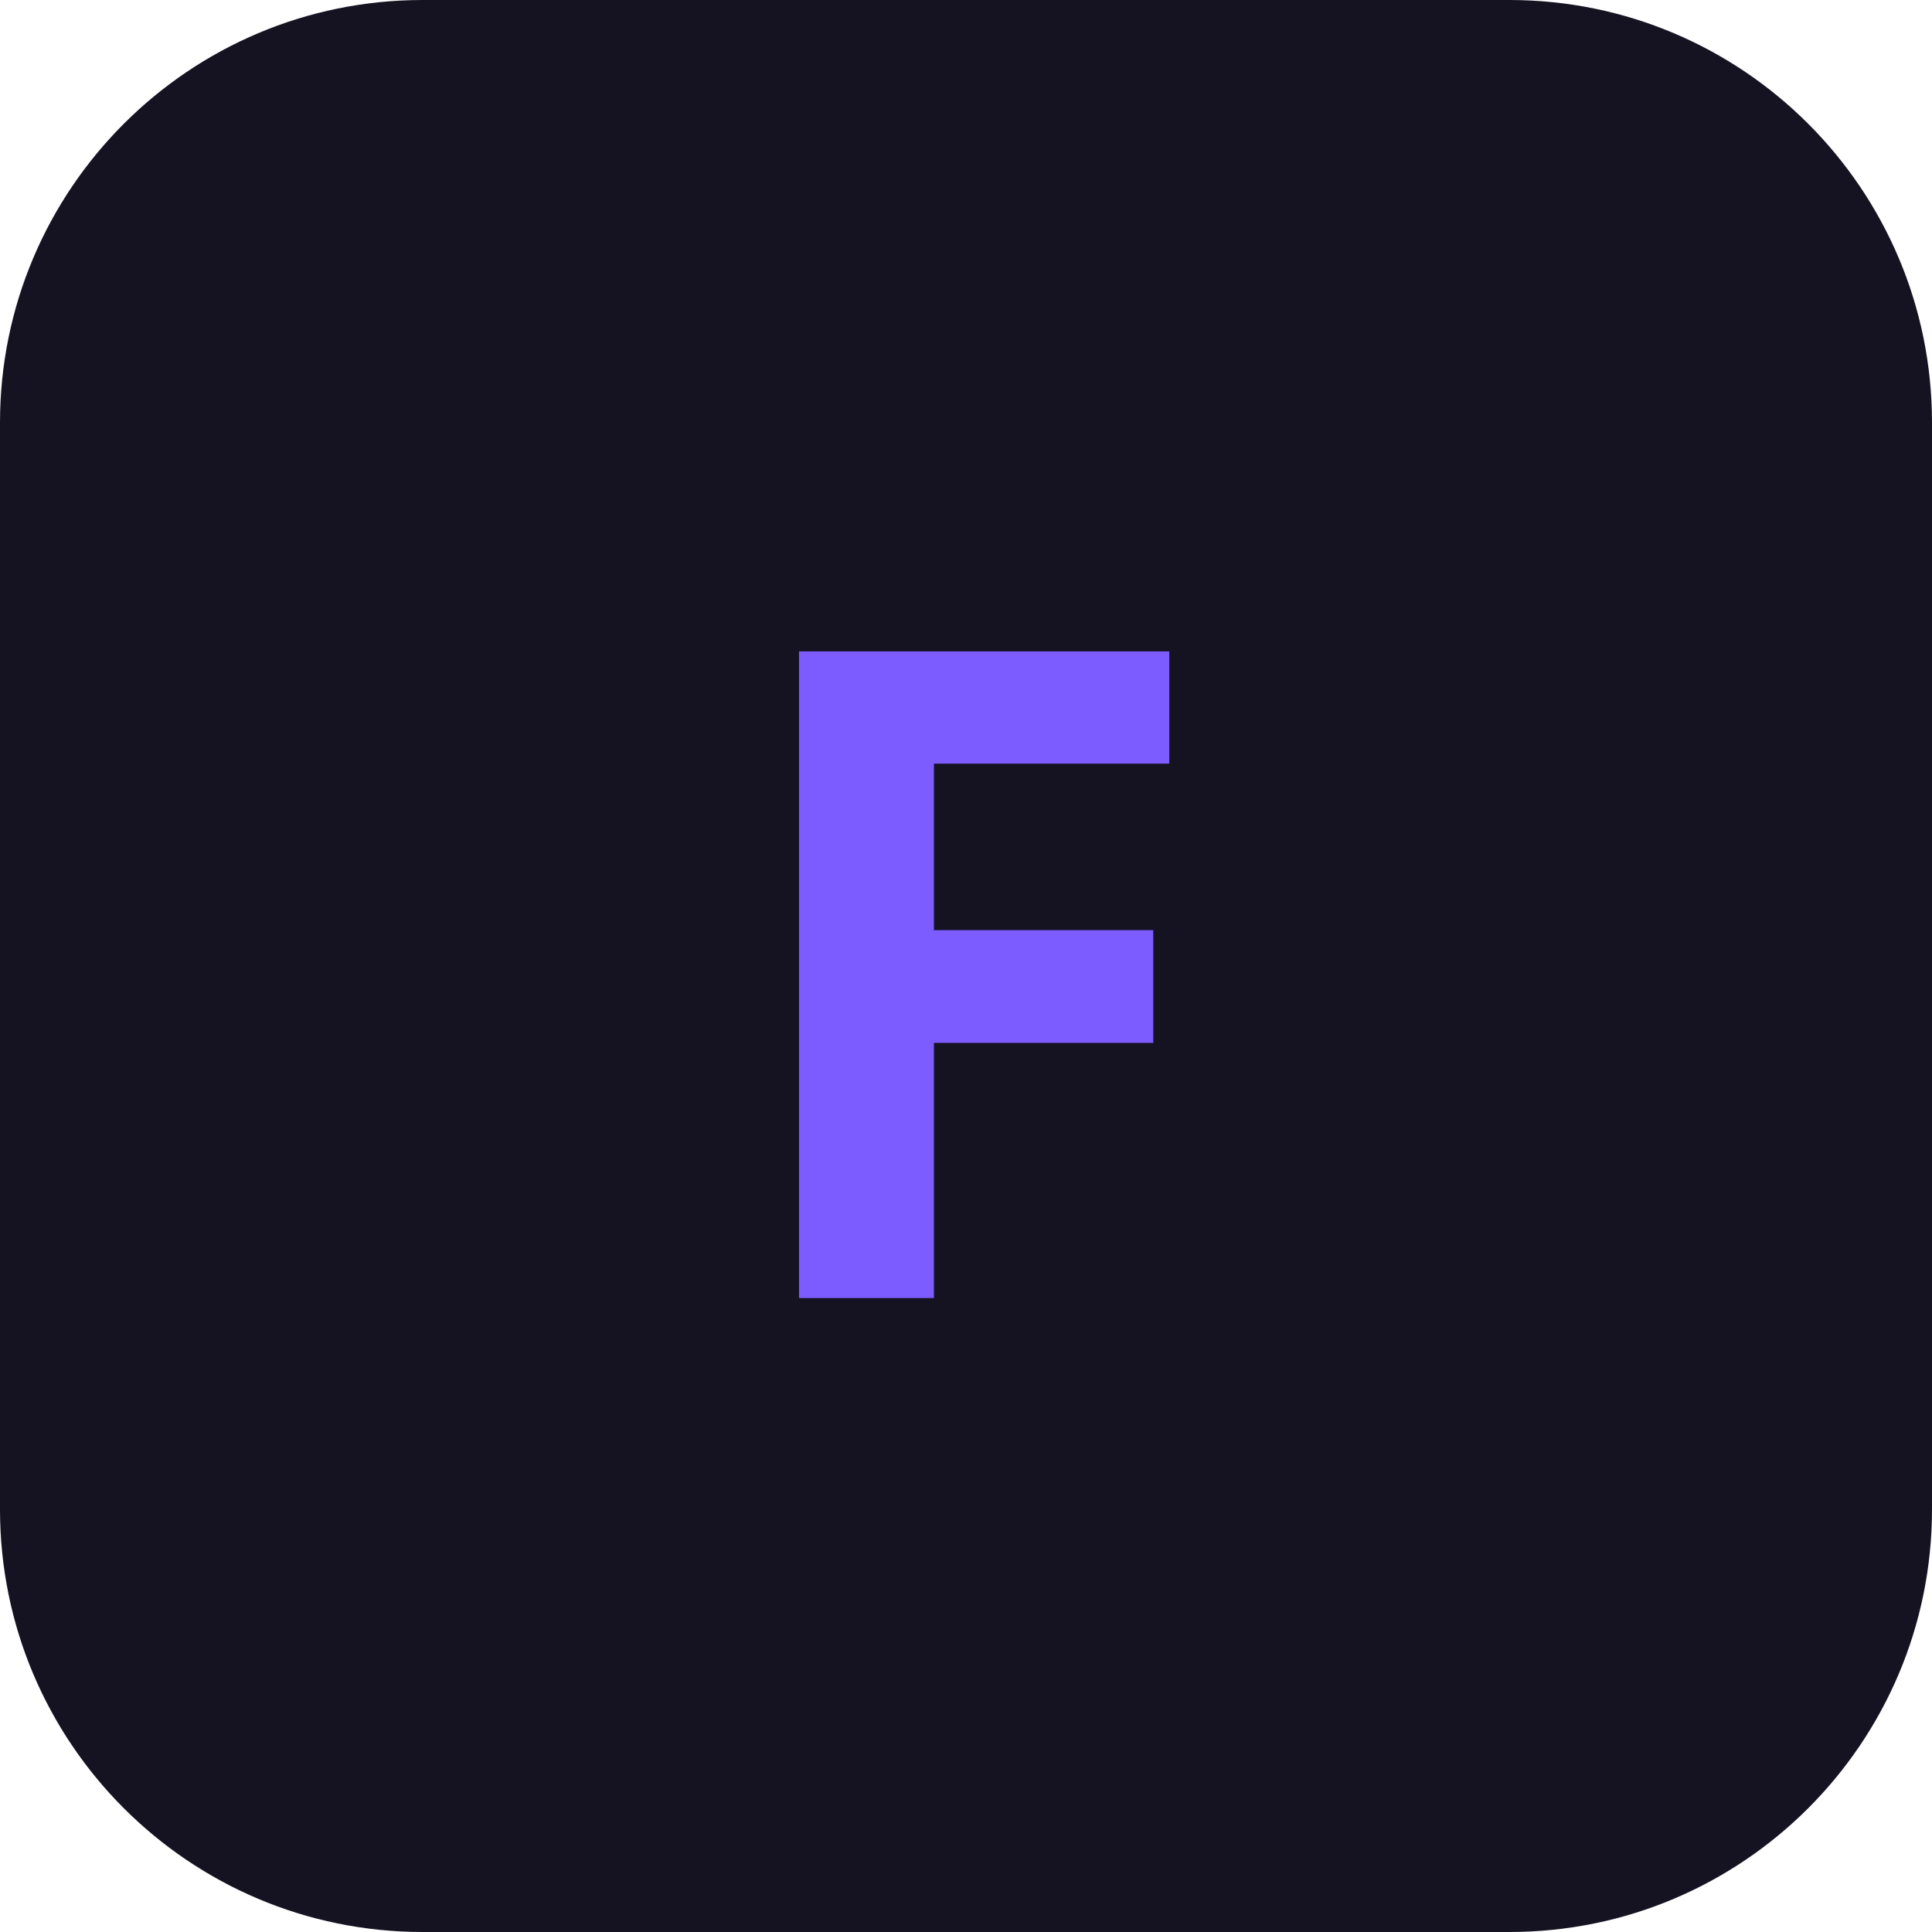
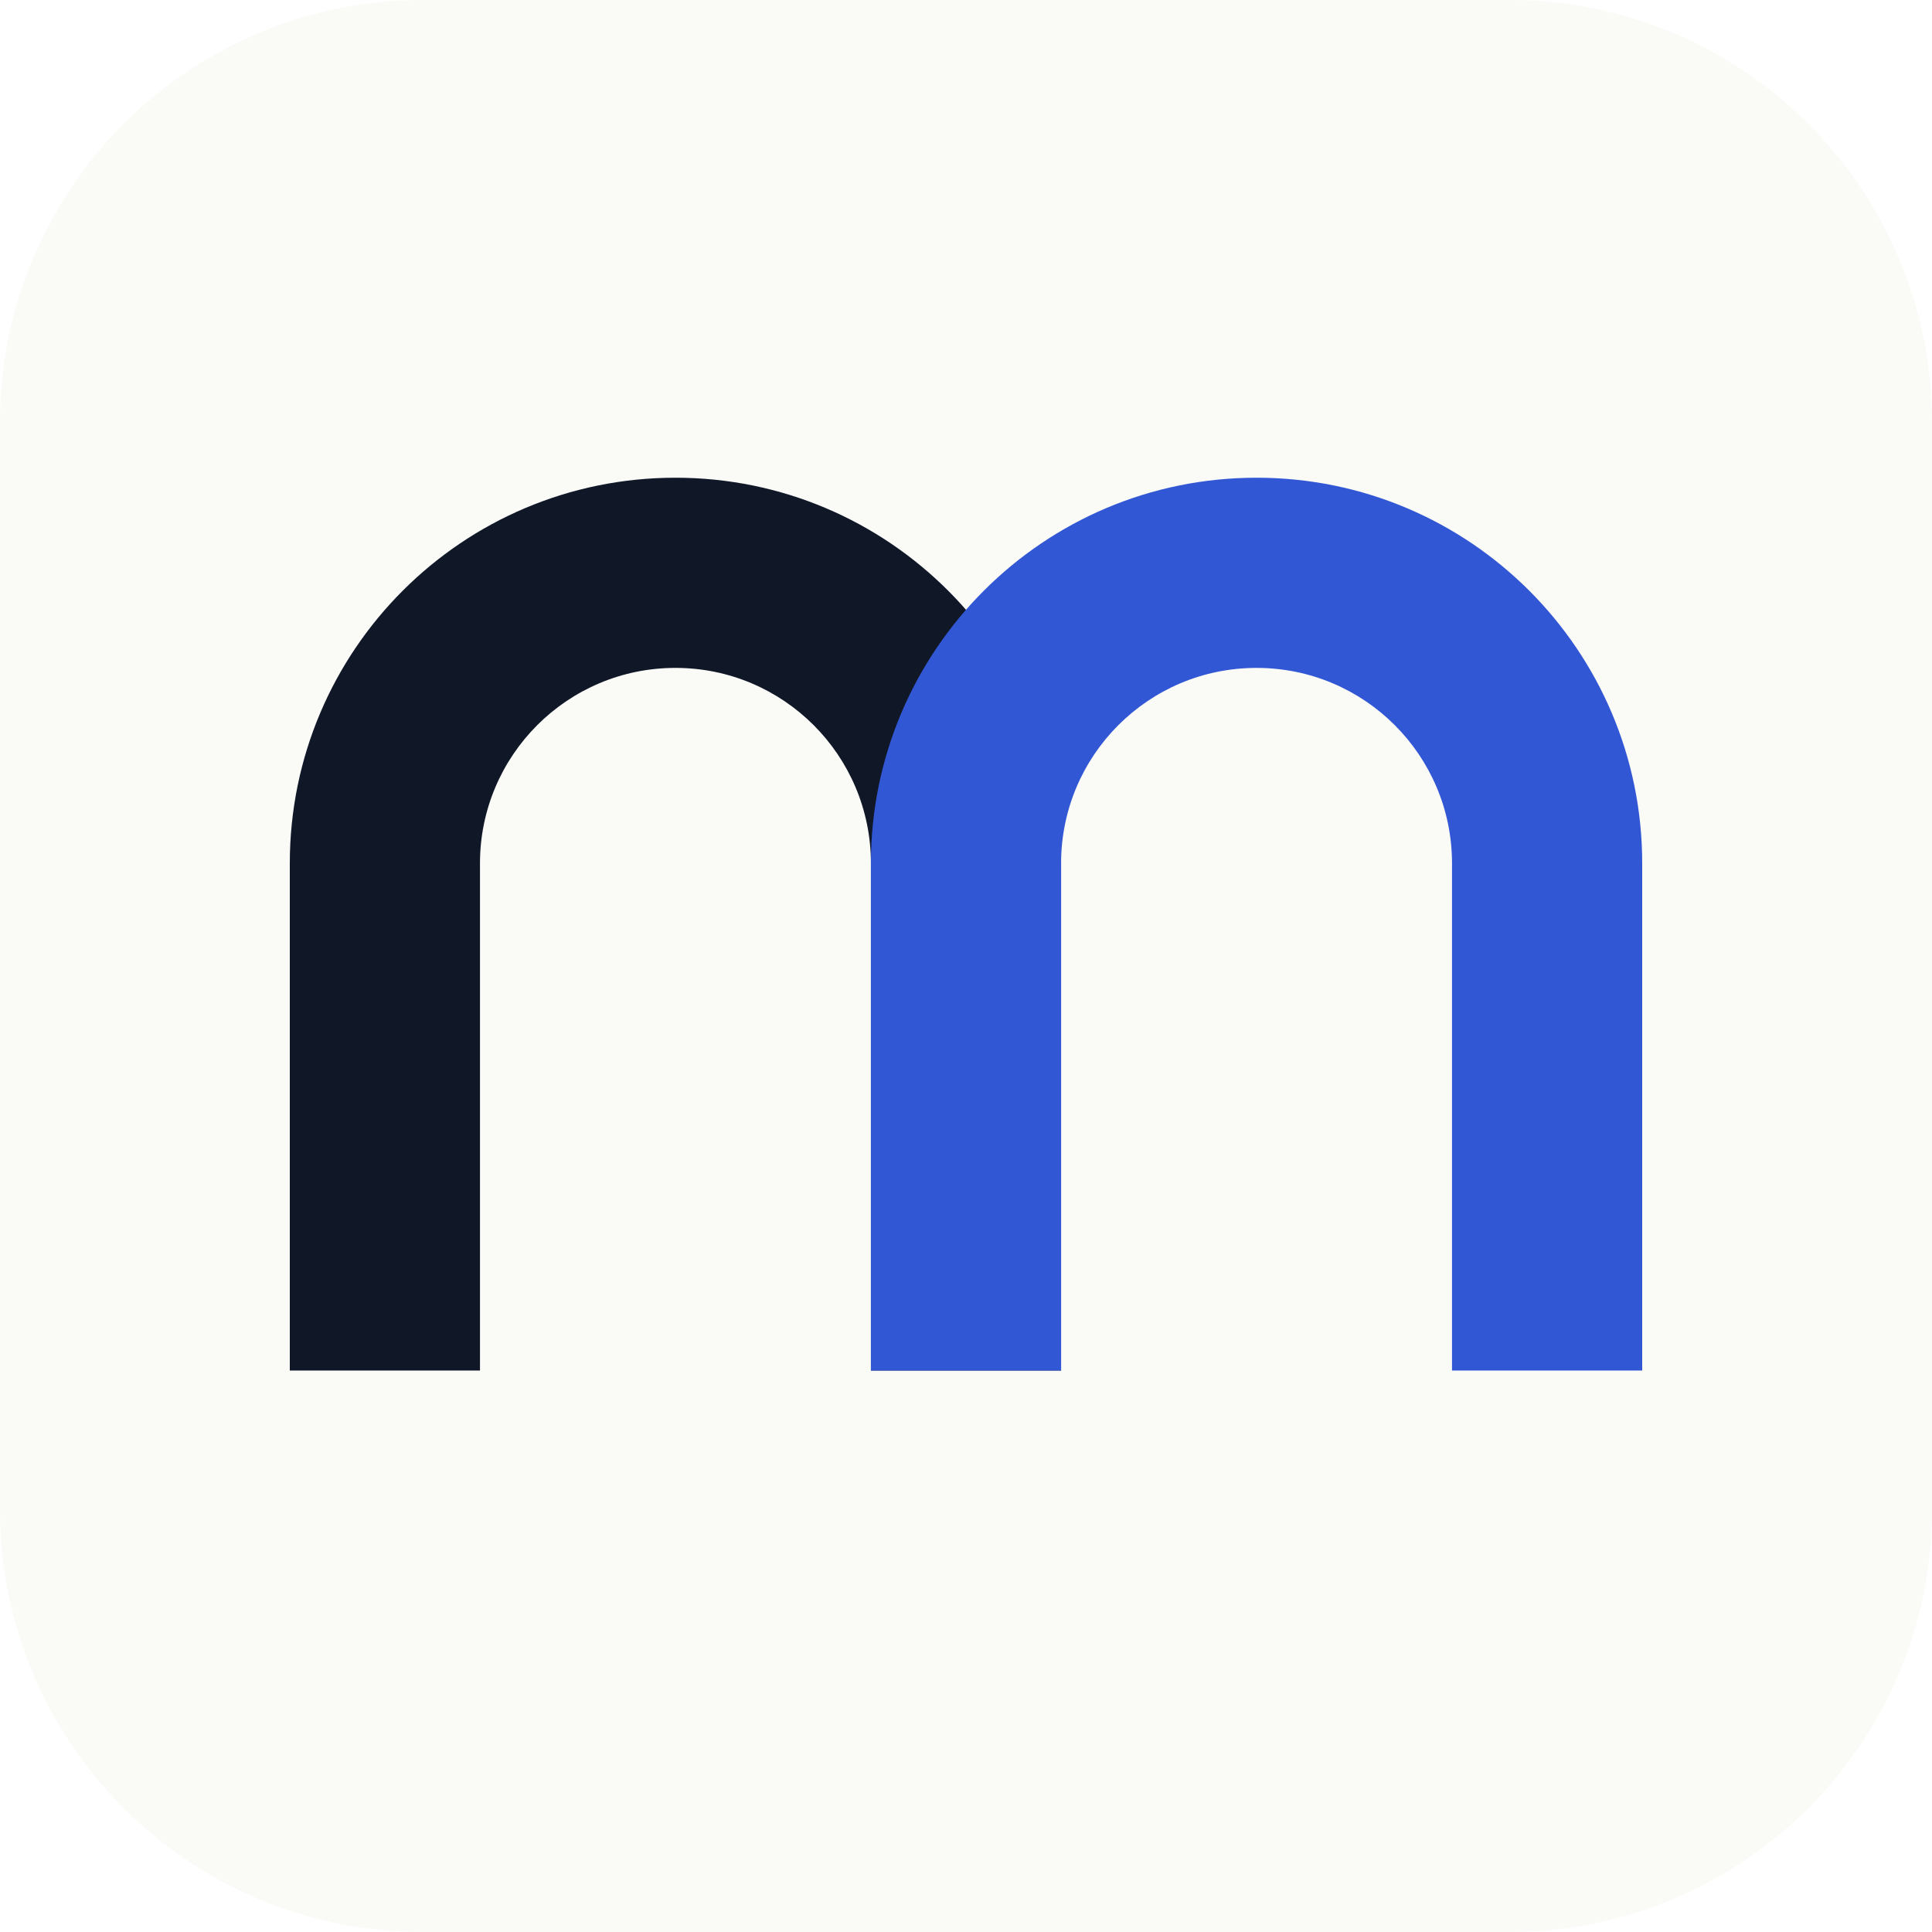
- <svg xmlns="http://www.w3.org/2000/svg" viewBox="0 0 64 64" width="64" height="64">
-   <rect width="64" height="64" rx="14" fill="#151321" />
-   <text x="32" y="43" font-family="system-ui, sans-serif" font-size="30" font-weight="700" text-anchor="middle" fill="#7c5cff">F</text>
+ <svg xmlns="http://www.w3.org/2000/svg" viewBox="0 0 64 64" role="img" aria-labelledby="title desc">
+   <rect width="64" height="64" rx="14" fill="#FAFAF7" />
+   <g transform="translate(4 9) scale(.0875)">
+     <path d="M64 416V224A146 146 0 0 1 356 224V416H284V224A74 74 0 0 0 136 224V416Z" fill="#101828" />
+     <path d="M284 416V224A146 146 0 0 1 576 224V416H504V224A74 74 0 0 0 356 224V416Z" fill="#3157D5" />
+   </g>
</svg>
